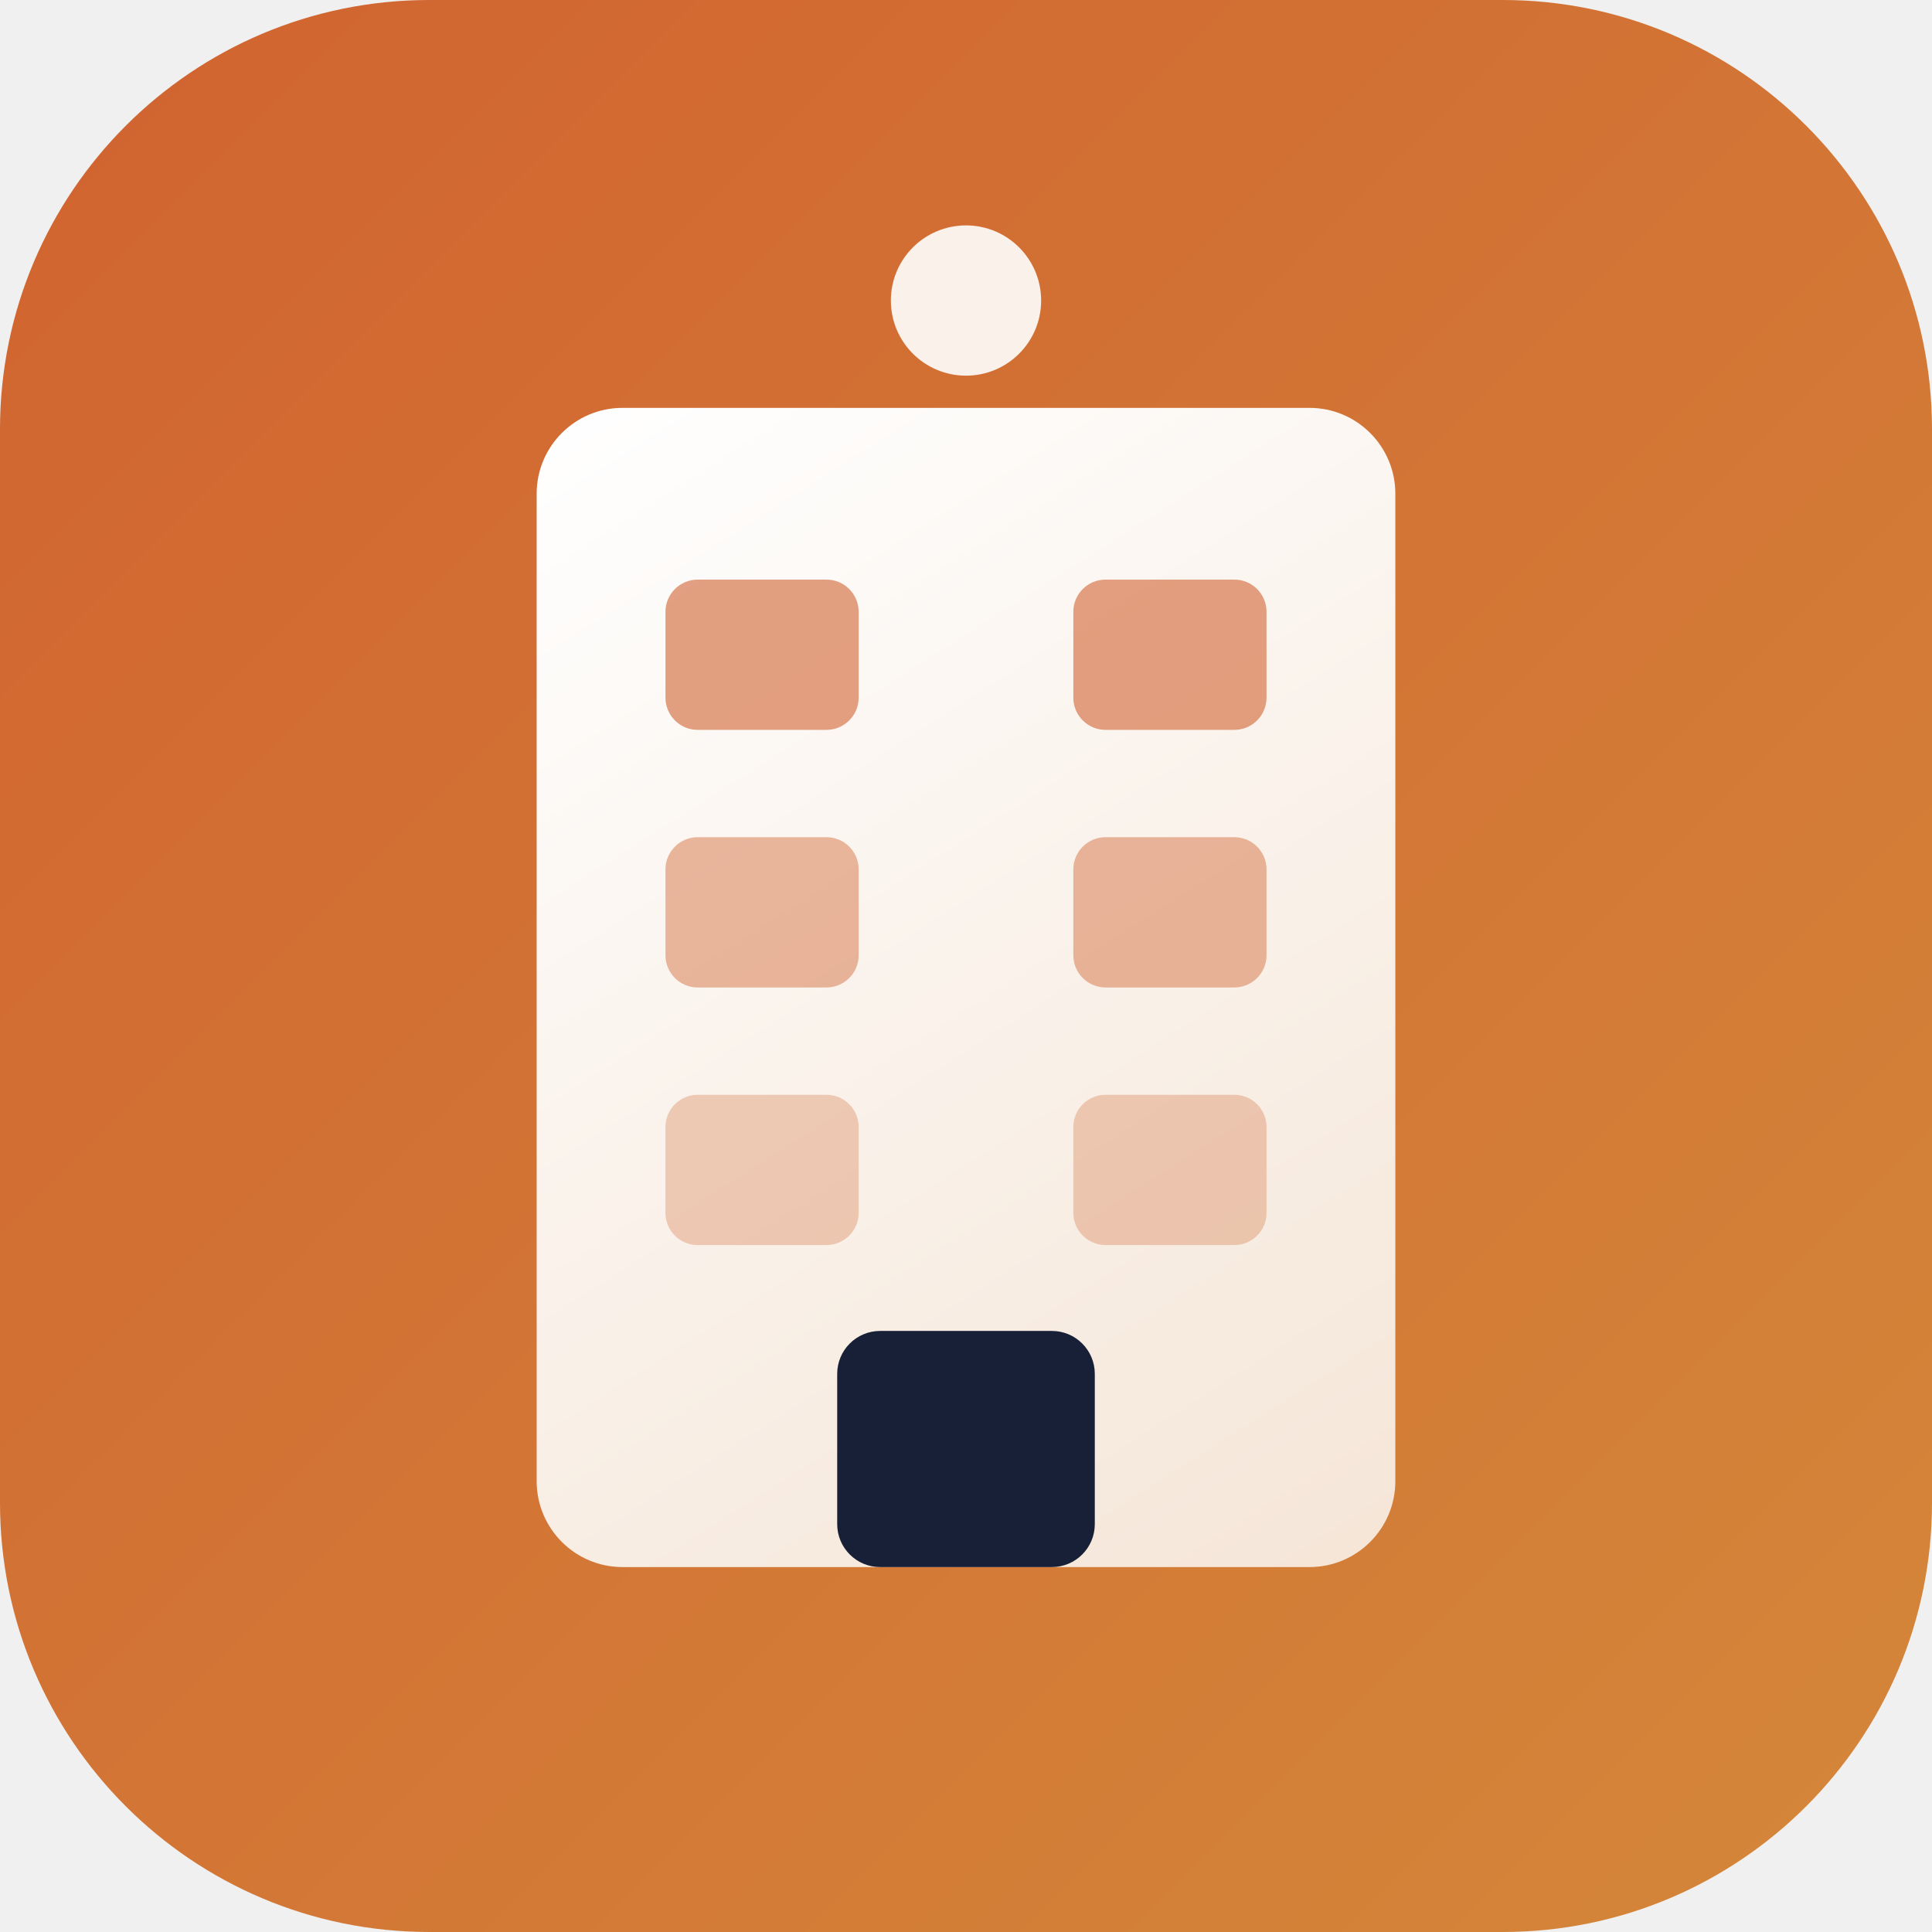
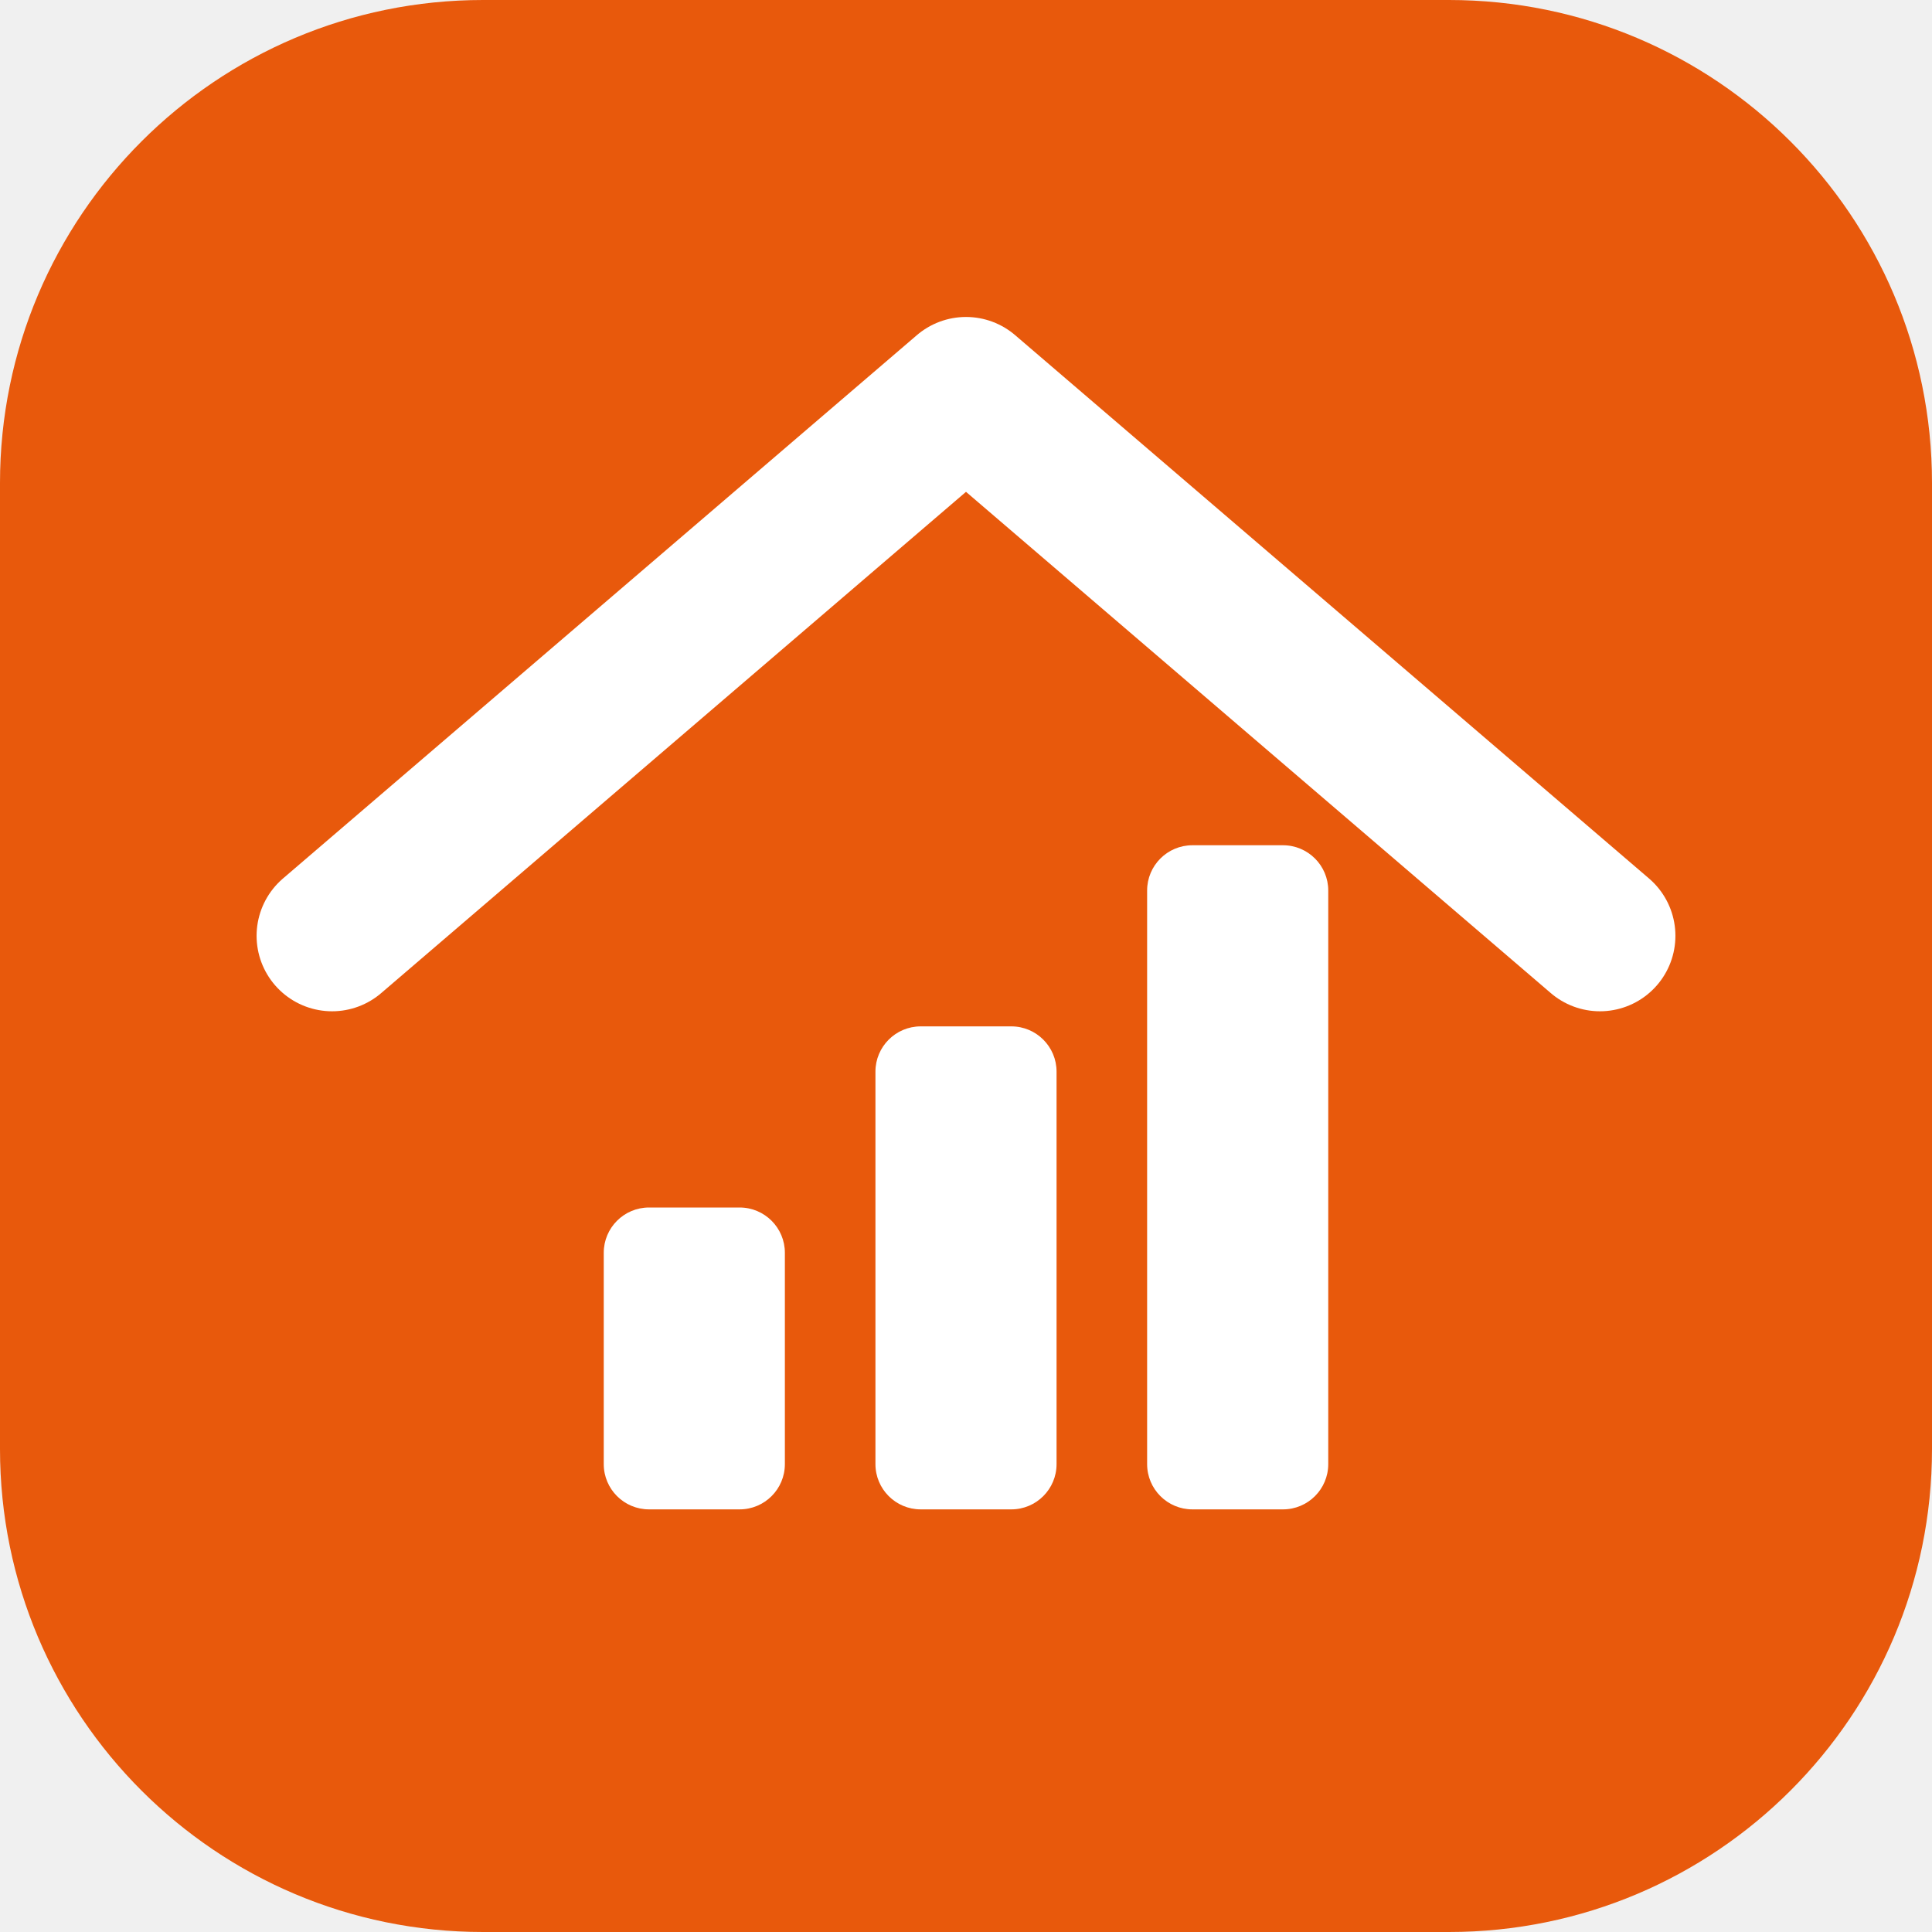
- <svg xmlns="http://www.w3.org/2000/svg" width="180" height="180" viewBox="0 0 180 180" fill="none">
-   <defs>
-     <linearGradient id="bg" x1="0" y1="0" x2="180" y2="180" gradientUnits="userSpaceOnUse">
-       <stop offset="0%" stop-color="#D16330" />
-       <stop offset="100%" stop-color="#D4873A" />
-     </linearGradient>
-     <linearGradient id="building" x1="55" y1="35" x2="125" y2="145" gradientUnits="userSpaceOnUse">
-       <stop offset="0%" stop-color="#FFFFFF" />
-       <stop offset="100%" stop-color="#F5E6D8" />
-     </linearGradient>
-   </defs>
-   <rect width="180" height="180" rx="40" fill="url(#bg)" />
-   <rect x="50" y="38" width="80" height="108" rx="8" fill="url(#building)" />
-   <rect x="62" y="54" width="18" height="14" rx="3" fill="#D16330" opacity="0.6" />
-   <rect x="100" y="54" width="18" height="14" rx="3" fill="#D16330" opacity="0.6" />
-   <rect x="62" y="78" width="18" height="14" rx="3" fill="#D16330" opacity="0.45" />
-   <rect x="100" y="78" width="18" height="14" rx="3" fill="#D16330" opacity="0.45" />
-   <rect x="62" y="102" width="18" height="14" rx="3" fill="#D16330" opacity="0.3" />
-   <rect x="100" y="102" width="18" height="14" rx="3" fill="#D16330" opacity="0.3" />
-   <rect x="78" y="124" width="24" height="22" rx="4" fill="#172037" />
-   <circle cx="90" cy="28" r="7" fill="#FFFFFF" opacity="0.9" />
+ <svg xmlns="http://www.w3.org/2000/svg" width="180" height="180" viewBox="0 0 64 64" fill="none">
+   <rect width="64" height="64" rx="16" fill="#E8590C" />
+   <path d="M11 31 L32 13 L53 31" fill="none" stroke="#FFFFFF" stroke-width="5" stroke-linecap="round" stroke-linejoin="round" />
+   <rect x="20" y="40" width="6" height="10" rx="1.5" fill="#FFFFFF" />
+   <rect x="29" y="34" width="6" height="16" rx="1.5" fill="#FFFFFF" />
+   <rect x="38" y="28" width="6" height="22" rx="1.5" fill="#FFFFFF" />
</svg>
